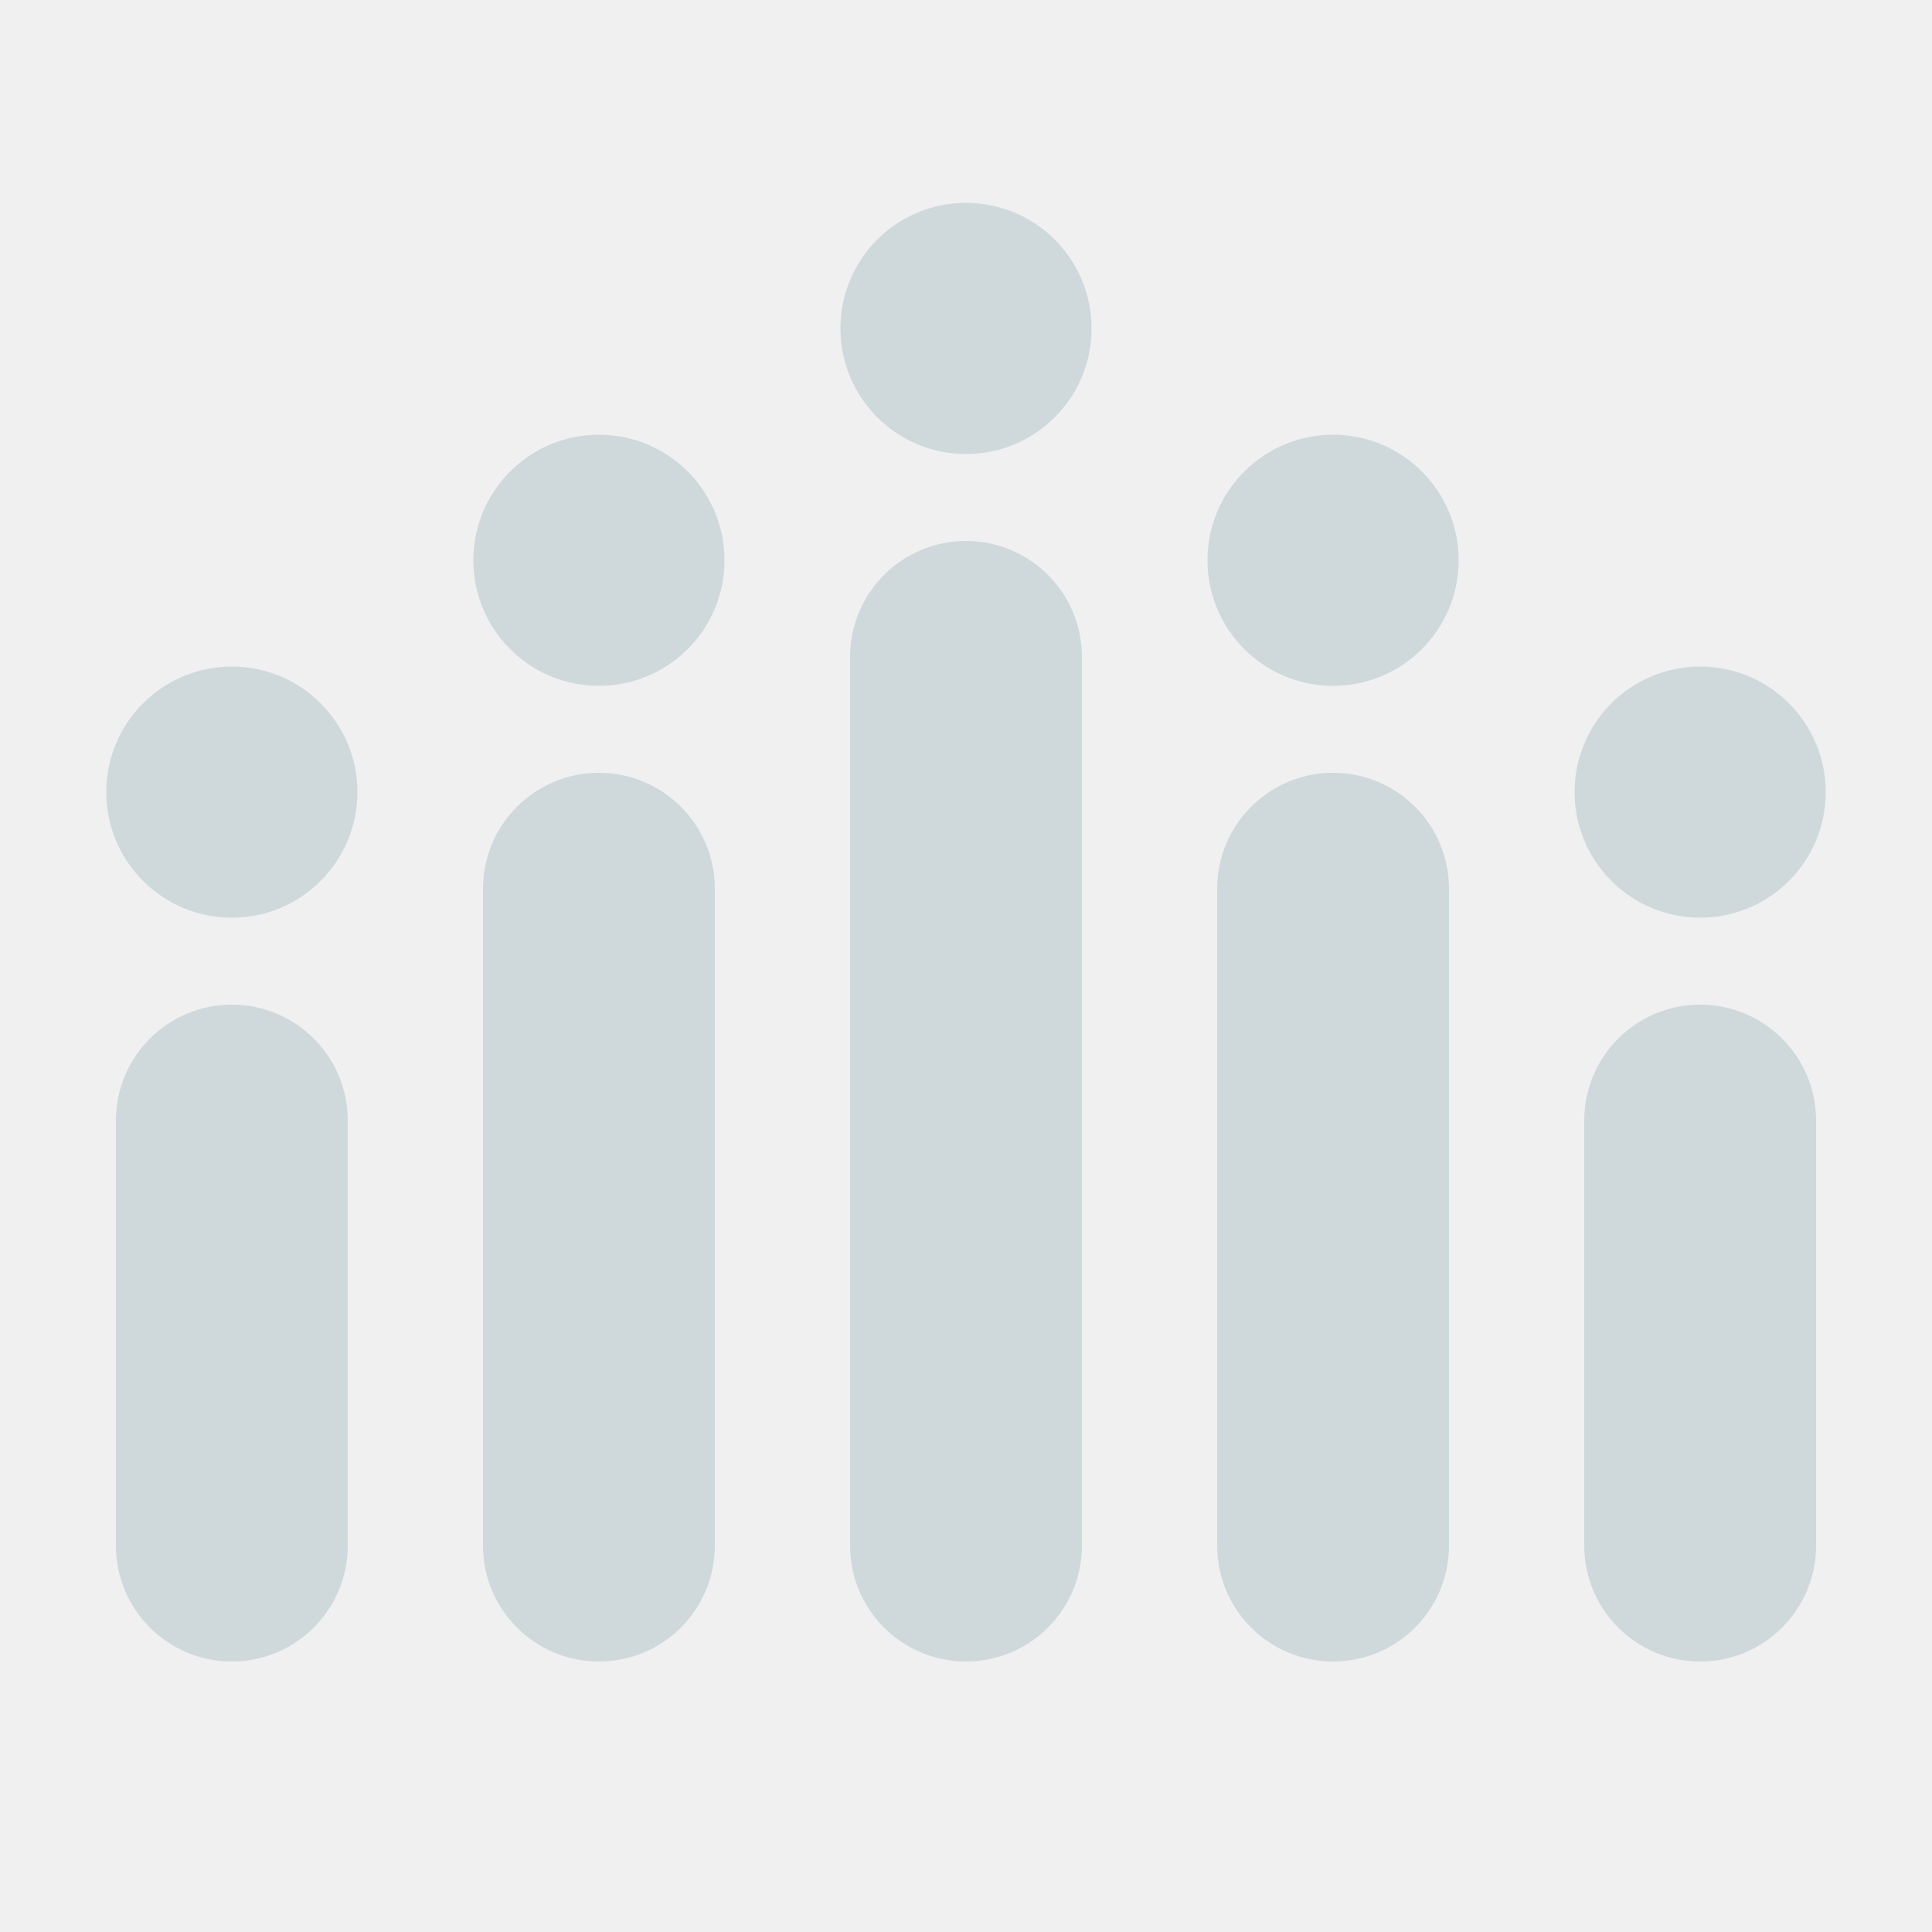
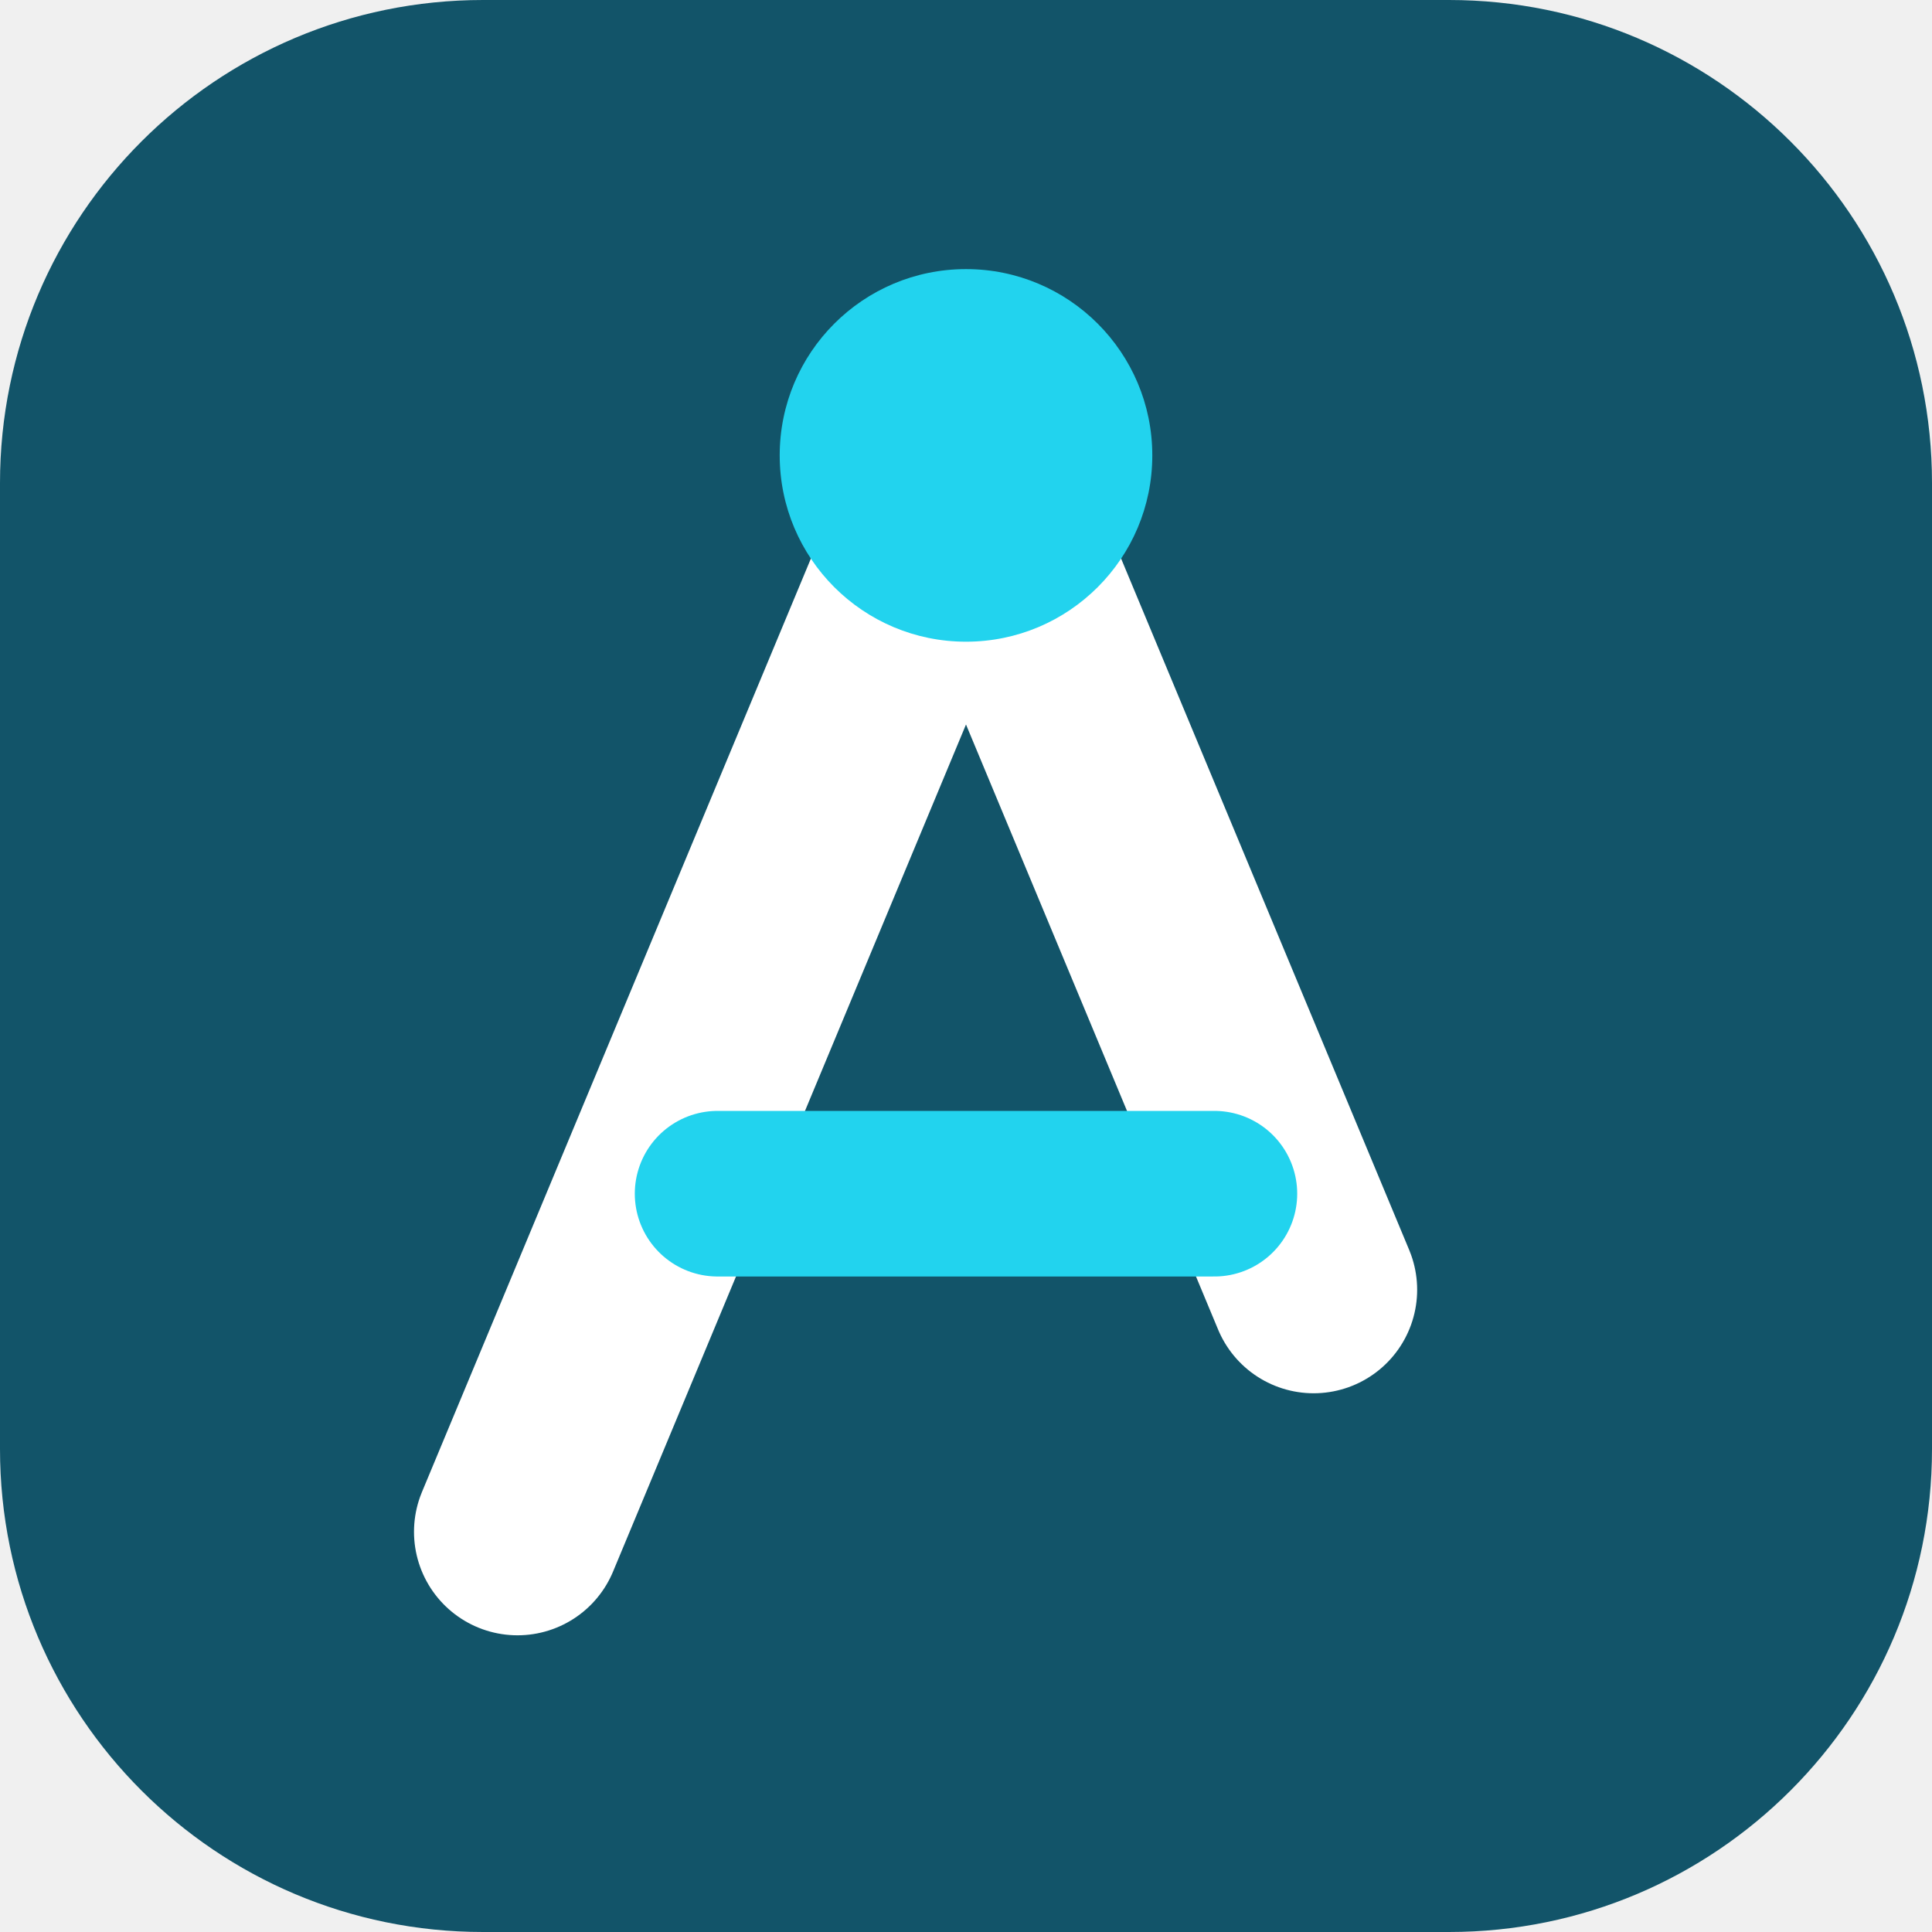
- <svg xmlns="http://www.w3.org/2000/svg" viewBox="0 0 200 200" width="256" height="256" role="img" aria-label="ASC Hub">
+ <svg xmlns="http://www.w3.org/2000/svg" viewBox="0 0 28 28" width="256" height="256" role="img" aria-label="ASC Hub">
  <style>
-     .fig{fill:#125469;opacity:.15;transform-box:fill-box;transform-origin:50% 100%;animation:asc-rise 1500ms ease-in-out infinite}
-     @keyframes asc-rise{0%,100%{opacity:.15;transform:scaleY(.85)}35%{opacity:1;transform:scaleY(1)}70%{opacity:.15;transform:scaleY(.85)}}
-     @media (prefers-color-scheme:dark){.fig{fill:#22d3ee}}
-     @media (prefers-reduced-motion:reduce){.fig{animation:none;opacity:1}}
+     .tile{fill:#125469}
+     .leg{stroke:#ffffff}
+     .acc{stroke:#22d3ee;fill:none}
+     .dot{fill:#22d3ee;transform-box:fill-box;transform-origin:50% 50%;animation:asc-pulse 1400ms ease-in-out infinite}
+     .path{stroke-dasharray:30;animation:asc-draw 1400ms ease-in-out infinite}
+     @keyframes asc-pulse{0%,100%{transform:scale(1)}50%{transform:scale(1.35)}}
+     @keyframes asc-draw{0%{stroke-dashoffset:30}60%,100%{stroke-dashoffset:0}}
+     @media (prefers-color-scheme:dark){.tile{fill:#2394b2}.leg{stroke:#0b1220}.acc{stroke:#ffffff}.dot{fill:#ffffff}}
+     @media (prefers-reduced-motion:reduce){.dot,.path{animation:none}.path{stroke-dasharray:none}}
  </style>
-   <g>
-     <g class="fig" style="animation-delay:0ms">
-       <circle cx="24" cy="82" r="13" />
-       <rect x="12" y="104" width="24" height="68" rx="12" />
-     </g>
-     <g class="fig" style="animation-delay:150ms">
-       <circle cx="62" cy="58" r="13" />
-       <rect x="50" y="80" width="24" height="92" rx="12" />
-     </g>
-     <g class="fig" style="animation-delay:300ms">
-       <circle cx="100" cy="34" r="13" />
-       <rect x="88" y="56" width="24" height="116" rx="12" />
-     </g>
-     <g class="fig" style="animation-delay:450ms">
-       <circle cx="138" cy="58" r="13" />
-       <rect x="126" y="80" width="24" height="92" rx="12" />
-     </g>
-     <g class="fig" style="animation-delay:600ms">
-       <circle cx="176" cy="82" r="13" />
-       <rect x="164" y="104" width="24" height="68" rx="12" />
-     </g>
-   </g>
+   <rect class="tile" width="28" height="28" rx="7" />
+   <path class="leg path" d="M7.5 22.2 14 6.6l6.5 15.6" fill="none" stroke-width="3" stroke-linecap="round" stroke-linejoin="round" />
+   <path class="acc" d="M10.4 17.3h7.2" stroke-width="2.4" stroke-linecap="round" />
+   <circle class="dot" cx="14" cy="6.6" r="2.7" />
</svg>
